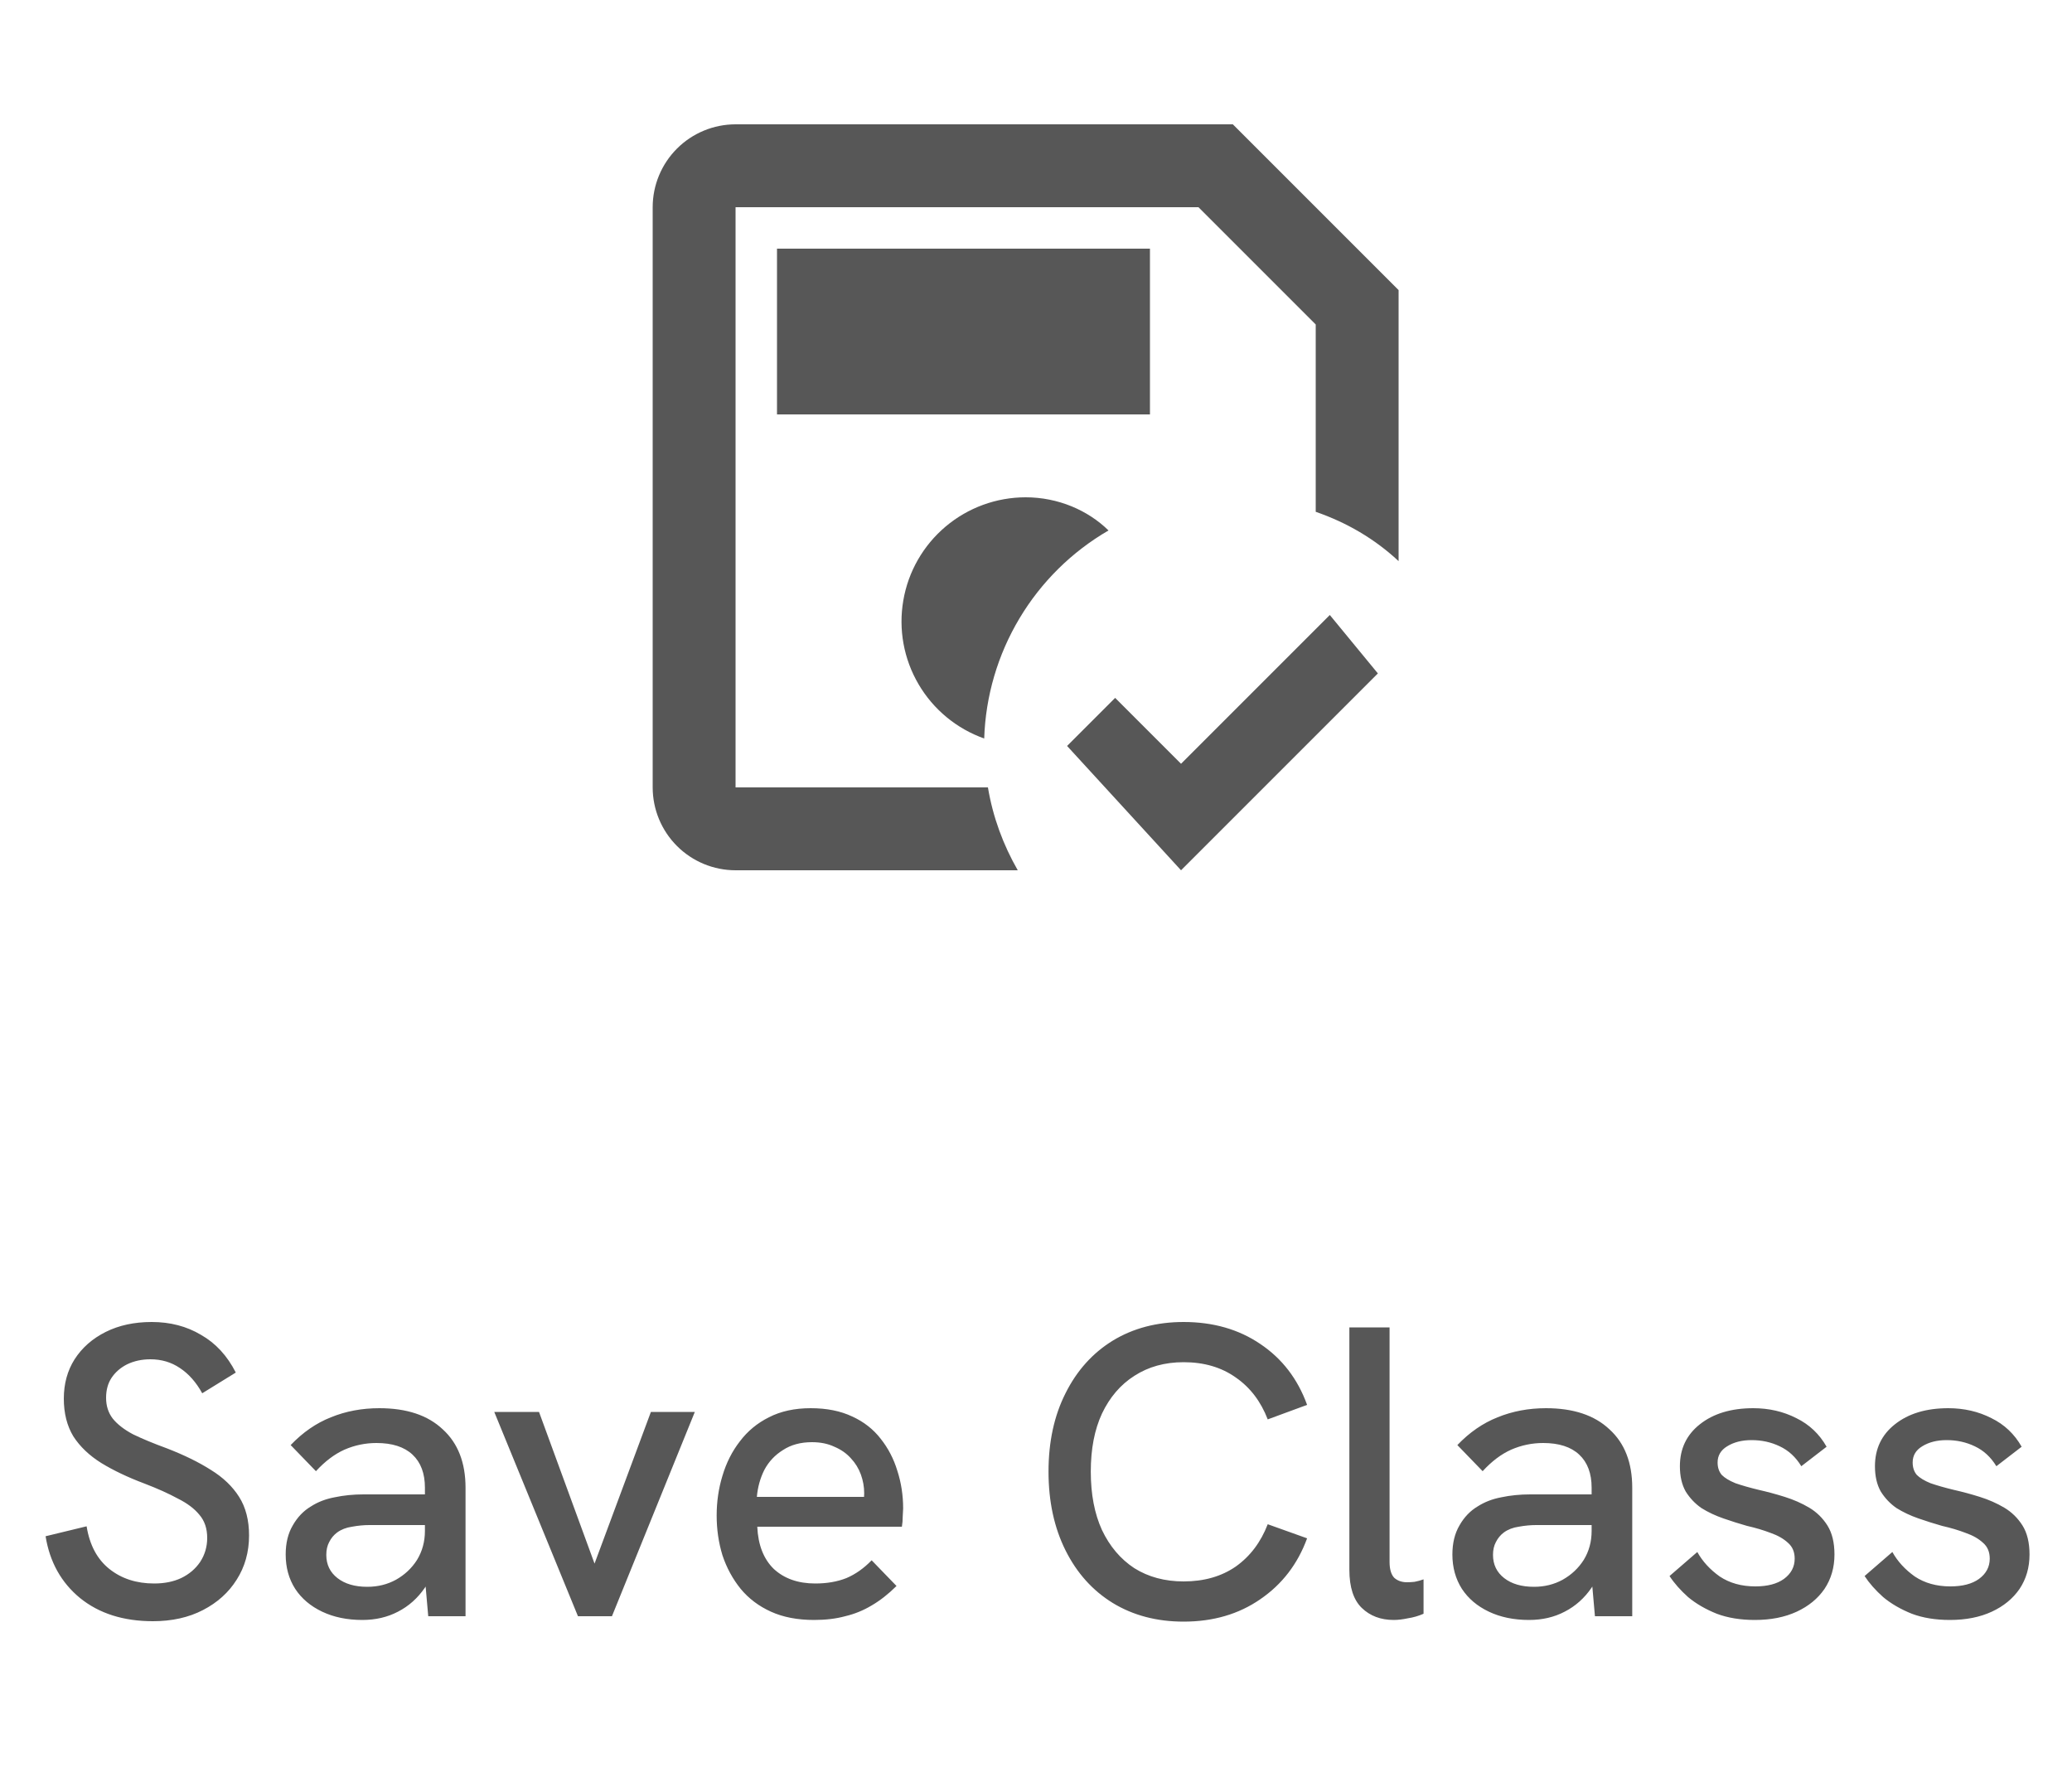
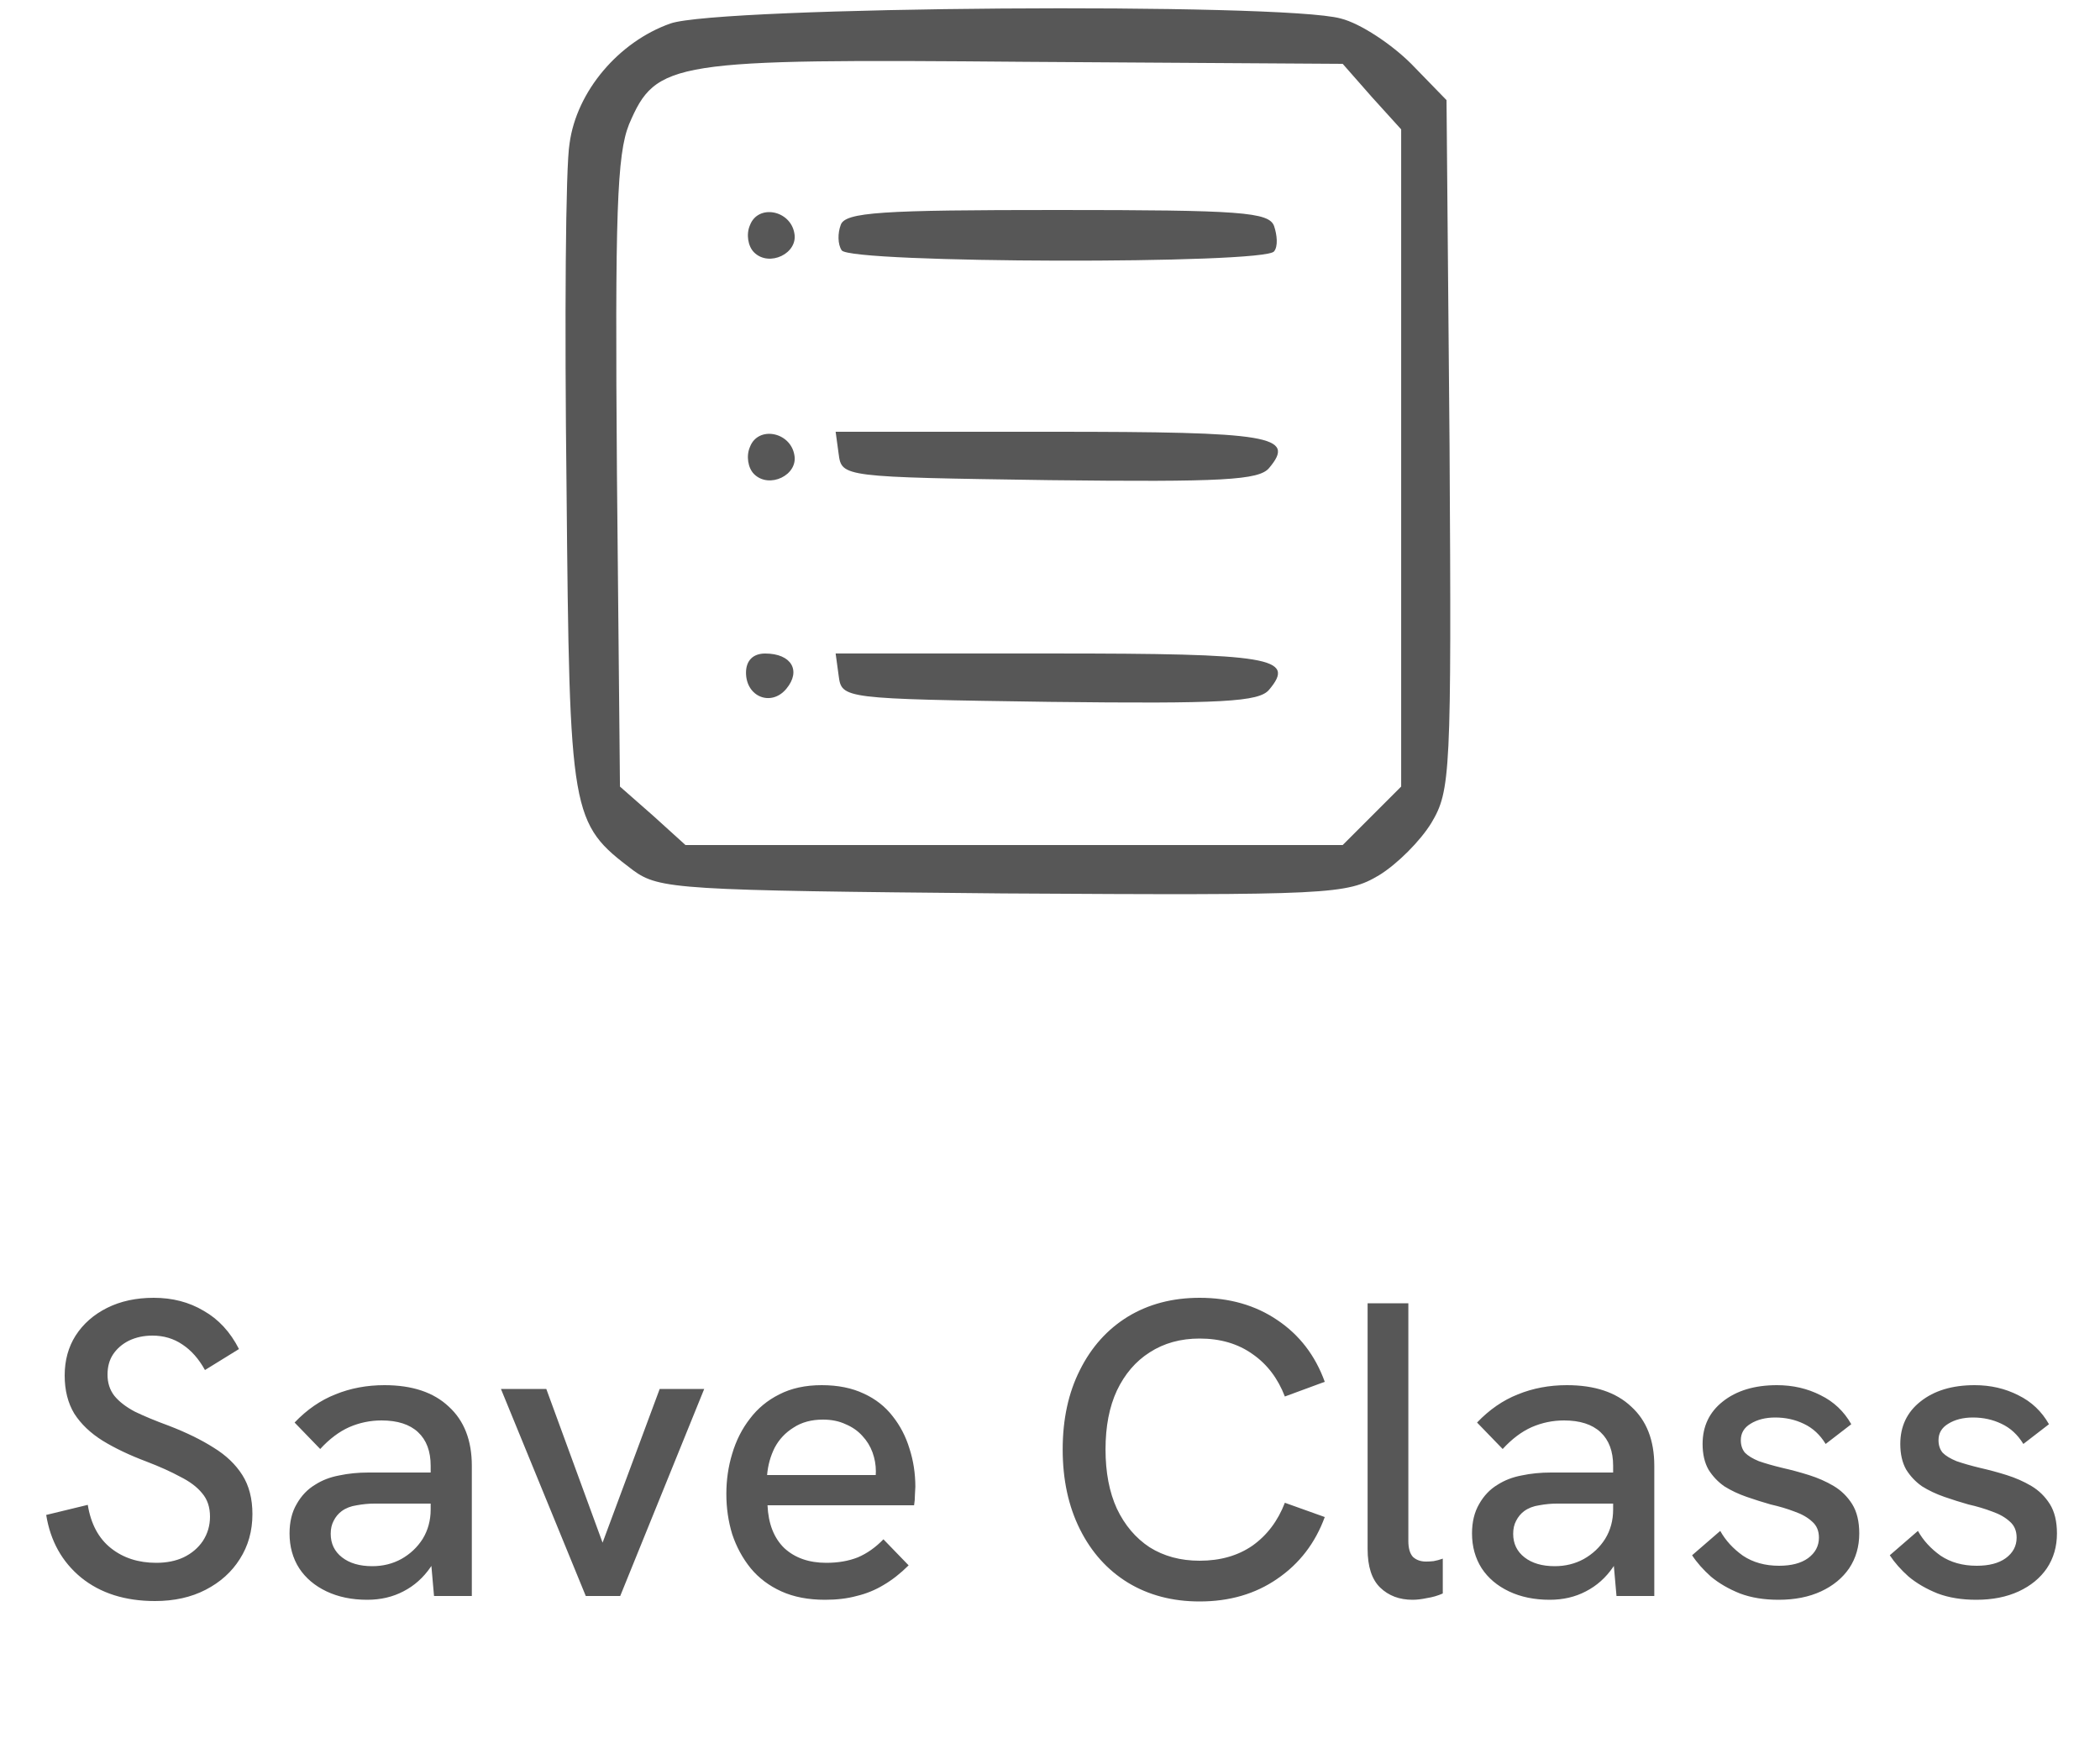
- <svg xmlns="http://www.w3.org/2000/svg" width="50" height="43" viewBox="0 0 50 43" fill="none">
-   <path d="M3.69 39.12C2.977 39.12 2.39 38.933 1.93 38.56C1.477 38.187 1.2 37.69 1.1 37.07L2.09 36.83C2.163 37.283 2.347 37.627 2.64 37.86C2.933 38.093 3.293 38.21 3.72 38.21C3.967 38.21 4.183 38.167 4.37 38.08C4.563 37.987 4.717 37.857 4.83 37.69C4.943 37.517 5 37.323 5 37.11C5 36.883 4.937 36.697 4.81 36.55C4.69 36.403 4.517 36.273 4.29 36.16C4.07 36.04 3.803 35.92 3.49 35.8C3.083 35.647 2.733 35.48 2.44 35.3C2.153 35.12 1.93 34.907 1.77 34.66C1.617 34.407 1.54 34.103 1.54 33.75C1.54 33.39 1.627 33.073 1.8 32.8C1.98 32.52 2.23 32.3 2.55 32.14C2.87 31.98 3.24 31.9 3.66 31.9C4.107 31.9 4.503 32.003 4.85 32.21C5.203 32.41 5.483 32.713 5.69 33.12L4.88 33.62C4.733 33.353 4.553 33.15 4.34 33.01C4.133 32.87 3.897 32.8 3.63 32.8C3.423 32.8 3.237 32.84 3.07 32.92C2.91 33 2.783 33.11 2.69 33.25C2.603 33.383 2.56 33.543 2.56 33.73C2.56 33.923 2.613 34.09 2.72 34.23C2.833 34.37 2.997 34.497 3.21 34.61C3.43 34.717 3.703 34.83 4.03 34.95C4.443 35.11 4.797 35.283 5.09 35.47C5.383 35.65 5.61 35.867 5.77 36.12C5.93 36.373 6.01 36.683 6.01 37.05C6.01 37.45 5.91 37.807 5.71 38.12C5.517 38.427 5.247 38.67 4.9 38.85C4.553 39.03 4.15 39.12 3.69 39.12ZM10.334 39L10.254 38.09V35.9C10.254 35.553 10.154 35.287 9.954 35.1C9.754 34.913 9.464 34.82 9.084 34.82C8.817 34.82 8.56 34.873 8.314 34.98C8.074 35.087 7.844 35.26 7.624 35.5L7.014 34.87C7.307 34.563 7.63 34.34 7.984 34.2C8.344 34.053 8.734 33.98 9.154 33.98C9.814 33.98 10.324 34.15 10.684 34.49C11.05 34.823 11.234 35.293 11.234 35.9V39H10.334ZM8.744 39.09C8.377 39.09 8.054 39.023 7.774 38.89C7.494 38.757 7.277 38.573 7.124 38.34C6.97 38.1 6.894 37.823 6.894 37.51C6.894 37.237 6.95 37.003 7.064 36.81C7.177 36.61 7.324 36.457 7.504 36.35C7.67 36.243 7.86 36.17 8.074 36.13C8.294 36.083 8.527 36.06 8.774 36.06H10.344V36.8H8.914C8.78 36.8 8.64 36.813 8.494 36.84C8.354 36.86 8.234 36.907 8.134 36.98C8.054 37.04 7.99 37.117 7.944 37.21C7.897 37.297 7.874 37.4 7.874 37.52C7.874 37.753 7.964 37.94 8.144 38.08C8.324 38.22 8.564 38.29 8.864 38.29C9.117 38.29 9.347 38.233 9.554 38.12C9.767 38 9.937 37.84 10.064 37.64C10.19 37.433 10.254 37.2 10.254 36.94L10.604 37.4C10.544 37.747 10.427 38.05 10.254 38.31C10.08 38.563 9.864 38.757 9.604 38.89C9.35 39.023 9.064 39.09 8.744 39.09ZM13.947 39L11.927 34.07H13.007L14.347 37.73L15.707 34.07H16.767L14.767 39H13.947ZM19.644 39.09C19.244 39.09 18.897 39.023 18.604 38.89C18.31 38.757 18.067 38.573 17.874 38.34C17.68 38.1 17.534 37.83 17.434 37.53C17.34 37.223 17.294 36.903 17.294 36.57C17.294 36.237 17.34 35.917 17.434 35.61C17.527 35.297 17.667 35.02 17.854 34.78C18.04 34.533 18.274 34.34 18.554 34.2C18.84 34.053 19.177 33.98 19.564 33.98C19.95 33.98 20.284 34.047 20.564 34.18C20.844 34.307 21.074 34.487 21.254 34.72C21.434 34.947 21.567 35.203 21.654 35.49C21.747 35.777 21.794 36.08 21.794 36.4C21.794 36.433 21.79 36.497 21.784 36.59C21.784 36.677 21.777 36.76 21.764 36.84H18.274C18.294 37.28 18.427 37.62 18.674 37.86C18.927 38.093 19.26 38.21 19.674 38.21C19.954 38.21 20.204 38.167 20.424 38.08C20.644 37.987 20.847 37.843 21.034 37.65L21.634 38.27C21.44 38.463 21.24 38.62 21.034 38.74C20.834 38.86 20.62 38.947 20.394 39C20.174 39.06 19.924 39.09 19.644 39.09ZM20.824 36.35C20.837 36.297 20.844 36.243 20.844 36.19C20.85 36.137 20.854 36.083 20.854 36.03C20.854 35.877 20.827 35.727 20.774 35.58C20.72 35.433 20.64 35.303 20.534 35.19C20.427 35.07 20.294 34.977 20.134 34.91C19.98 34.837 19.8 34.8 19.594 34.8C19.32 34.8 19.087 34.863 18.894 34.99C18.7 35.11 18.55 35.27 18.444 35.47C18.344 35.67 18.284 35.887 18.264 36.12H21.144L20.824 36.35ZM28.562 39.13C27.915 39.13 27.345 38.98 26.852 38.68C26.365 38.38 25.985 37.957 25.712 37.41C25.439 36.863 25.302 36.23 25.302 35.51C25.302 34.79 25.439 34.16 25.712 33.62C25.985 33.073 26.365 32.65 26.852 32.35C27.345 32.05 27.915 31.9 28.562 31.9C29.275 31.9 29.892 32.077 30.412 32.43C30.939 32.783 31.315 33.273 31.542 33.9L30.592 34.25C30.425 33.817 30.169 33.48 29.822 33.24C29.475 32.993 29.055 32.87 28.562 32.87C28.108 32.87 27.712 32.98 27.372 33.2C27.038 33.413 26.779 33.717 26.592 34.11C26.412 34.497 26.322 34.963 26.322 35.51C26.322 36.057 26.412 36.527 26.592 36.92C26.779 37.313 27.038 37.62 27.372 37.84C27.712 38.053 28.108 38.16 28.562 38.16C29.055 38.16 29.475 38.04 29.822 37.8C30.169 37.553 30.425 37.213 30.592 36.78L31.542 37.12C31.315 37.74 30.939 38.23 30.412 38.59C29.892 38.95 29.275 39.13 28.562 39.13ZM33.632 39.09C33.319 39.09 33.062 38.993 32.862 38.8C32.662 38.607 32.562 38.3 32.562 37.88V32.03H33.532V37.69C33.532 37.863 33.569 37.99 33.642 38.07C33.722 38.143 33.826 38.18 33.952 38.18C34.006 38.18 34.066 38.177 34.132 38.17C34.206 38.157 34.279 38.137 34.352 38.11V38.94C34.232 38.993 34.106 39.03 33.972 39.05C33.846 39.077 33.732 39.09 33.632 39.09ZM38.488 39L38.408 38.09V35.9C38.408 35.553 38.308 35.287 38.108 35.1C37.908 34.913 37.618 34.82 37.238 34.82C36.971 34.82 36.715 34.873 36.468 34.98C36.228 35.087 35.998 35.26 35.778 35.5L35.168 34.87C35.461 34.563 35.785 34.34 36.138 34.2C36.498 34.053 36.888 33.98 37.308 33.98C37.968 33.98 38.478 34.15 38.838 34.49C39.205 34.823 39.388 35.293 39.388 35.9V39H38.488ZM36.898 39.09C36.531 39.09 36.208 39.023 35.928 38.89C35.648 38.757 35.431 38.573 35.278 38.34C35.125 38.1 35.048 37.823 35.048 37.51C35.048 37.237 35.105 37.003 35.218 36.81C35.331 36.61 35.478 36.457 35.658 36.35C35.825 36.243 36.015 36.17 36.228 36.13C36.448 36.083 36.681 36.06 36.928 36.06H38.498V36.8H37.068C36.935 36.8 36.795 36.813 36.648 36.84C36.508 36.86 36.388 36.907 36.288 36.98C36.208 37.04 36.145 37.117 36.098 37.21C36.051 37.297 36.028 37.4 36.028 37.52C36.028 37.753 36.118 37.94 36.298 38.08C36.478 38.22 36.718 38.29 37.018 38.29C37.271 38.29 37.501 38.233 37.708 38.12C37.921 38 38.091 37.84 38.218 37.64C38.345 37.433 38.408 37.2 38.408 36.94L38.758 37.4C38.698 37.747 38.581 38.05 38.408 38.31C38.235 38.563 38.018 38.757 37.758 38.89C37.505 39.023 37.218 39.09 36.898 39.09ZM42.348 39.09C42.001 39.09 41.694 39.04 41.428 38.94C41.161 38.833 40.931 38.7 40.738 38.54C40.551 38.373 40.401 38.203 40.288 38.03L40.958 37.45C41.084 37.677 41.264 37.873 41.498 38.04C41.738 38.2 42.025 38.28 42.358 38.28C42.651 38.28 42.881 38.22 43.048 38.1C43.221 37.973 43.308 37.81 43.308 37.61C43.308 37.45 43.255 37.323 43.148 37.23C43.041 37.13 42.901 37.05 42.728 36.99C42.554 36.923 42.364 36.867 42.158 36.82C41.971 36.767 41.781 36.707 41.588 36.64C41.395 36.573 41.218 36.49 41.058 36.39C40.904 36.283 40.778 36.15 40.678 35.99C40.584 35.823 40.538 35.62 40.538 35.38C40.538 34.96 40.698 34.623 41.018 34.37C41.344 34.11 41.775 33.98 42.308 33.98C42.688 33.98 43.035 34.06 43.348 34.22C43.661 34.373 43.904 34.603 44.078 34.91L43.468 35.38C43.334 35.16 43.161 35 42.948 34.9C42.741 34.8 42.514 34.75 42.268 34.75C42.035 34.75 41.838 34.8 41.678 34.9C41.525 34.993 41.448 35.123 41.448 35.29C41.448 35.41 41.481 35.51 41.548 35.59C41.621 35.663 41.731 35.73 41.878 35.79C42.031 35.843 42.218 35.897 42.438 35.95C42.645 35.997 42.855 36.053 43.068 36.12C43.281 36.187 43.478 36.273 43.658 36.38C43.838 36.487 43.984 36.63 44.098 36.81C44.211 36.99 44.268 37.223 44.268 37.51C44.268 37.823 44.188 38.1 44.028 38.34C43.868 38.573 43.645 38.757 43.358 38.89C43.071 39.023 42.734 39.09 42.348 39.09ZM47.055 39.09C46.708 39.09 46.401 39.04 46.135 38.94C45.868 38.833 45.638 38.7 45.445 38.54C45.258 38.373 45.108 38.203 44.995 38.03L45.665 37.45C45.791 37.677 45.971 37.873 46.205 38.04C46.445 38.2 46.731 38.28 47.065 38.28C47.358 38.28 47.588 38.22 47.755 38.1C47.928 37.973 48.015 37.81 48.015 37.61C48.015 37.45 47.962 37.323 47.855 37.23C47.748 37.13 47.608 37.05 47.435 36.99C47.261 36.923 47.072 36.867 46.865 36.82C46.678 36.767 46.488 36.707 46.295 36.64C46.102 36.573 45.925 36.49 45.765 36.39C45.611 36.283 45.485 36.15 45.385 35.99C45.291 35.823 45.245 35.62 45.245 35.38C45.245 34.96 45.405 34.623 45.725 34.37C46.051 34.11 46.481 33.98 47.015 33.98C47.395 33.98 47.742 34.06 48.055 34.22C48.368 34.373 48.611 34.603 48.785 34.91L48.175 35.38C48.041 35.16 47.868 35 47.655 34.9C47.448 34.8 47.221 34.75 46.975 34.75C46.742 34.75 46.545 34.8 46.385 34.9C46.231 34.993 46.155 35.123 46.155 35.29C46.155 35.41 46.188 35.51 46.255 35.59C46.328 35.663 46.438 35.73 46.585 35.79C46.738 35.843 46.925 35.897 47.145 35.95C47.352 35.997 47.562 36.053 47.775 36.12C47.988 36.187 48.185 36.273 48.365 36.38C48.545 36.487 48.691 36.63 48.805 36.81C48.918 36.99 48.975 37.223 48.975 37.51C48.975 37.823 48.895 38.1 48.735 38.34C48.575 38.573 48.352 38.757 48.065 38.89C47.778 39.023 47.441 39.09 47.055 39.09Z" fill="#575757" />
-   <path d="M26.75 12.8C26.25 12.31 25.53 12 24.75 12C24.044 12 23.36 12.25 22.82 12.705C22.279 13.161 21.917 13.792 21.798 14.489C21.678 15.185 21.808 15.901 22.166 16.511C22.523 17.12 23.084 17.584 23.75 17.82C23.783 16.797 24.076 15.8 24.601 14.922C25.125 14.044 25.865 13.313 26.75 12.8ZM23.84 19H17.75V5H28.92L31.75 7.83V12.35C32.5 12.61 33.17 13 33.75 13.54V7L29.75 3H17.75C17.22 3 16.711 3.211 16.336 3.586C15.961 3.961 15.75 4.47 15.75 5V19C15.75 19.53 15.961 20.039 16.336 20.414C16.711 20.789 17.22 21 17.75 21H24.56C24.21 20.39 23.96 19.72 23.84 19ZM18.75 10H27.75V6H18.75V10ZM28.5 21L25.75 18L26.91 16.84L28.5 18.43L32.09 14.84L33.25 16.25L28.5 21Z" fill="#575757" />
+ <svg xmlns="http://www.w3.org/2000/svg" width="50" height="42" viewBox="0 0 50 42" fill="none">
+   <path d="M3.69 38.12C2.977 38.12 2.39 37.933 1.93 37.56C1.477 37.187 1.2 36.69 1.1 36.07L2.09 35.83C2.163 36.283 2.347 36.627 2.64 36.86C2.933 37.093 3.293 37.21 3.72 37.21C3.967 37.21 4.183 37.167 4.37 37.08C4.563 36.987 4.717 36.857 4.83 36.69C4.943 36.517 5 36.323 5 36.11C5 35.883 4.937 35.697 4.81 35.55C4.69 35.403 4.517 35.273 4.29 35.16C4.07 35.04 3.803 34.92 3.49 34.8C3.083 34.647 2.733 34.48 2.44 34.3C2.153 34.12 1.93 33.907 1.77 33.66C1.617 33.407 1.54 33.103 1.54 32.75C1.54 32.39 1.627 32.073 1.8 31.8C1.98 31.52 2.23 31.3 2.55 31.14C2.87 30.98 3.24 30.9 3.66 30.9C4.107 30.9 4.503 31.003 4.85 31.21C5.203 31.41 5.483 31.713 5.69 32.12L4.88 32.62C4.733 32.353 4.553 32.15 4.34 32.01C4.133 31.87 3.897 31.8 3.63 31.8C3.423 31.8 3.237 31.84 3.07 31.92C2.91 32 2.783 32.11 2.69 32.25C2.603 32.383 2.56 32.543 2.56 32.73C2.56 32.923 2.613 33.09 2.72 33.23C2.833 33.37 2.997 33.497 3.21 33.61C3.43 33.717 3.703 33.83 4.03 33.95C4.443 34.11 4.797 34.283 5.09 34.47C5.383 34.65 5.61 34.867 5.77 35.12C5.93 35.373 6.01 35.683 6.01 36.05C6.01 36.45 5.91 36.807 5.71 37.12C5.517 37.427 5.247 37.67 4.9 37.85C4.553 38.03 4.15 38.12 3.69 38.12ZM10.334 38L10.254 37.09V34.9C10.254 34.553 10.154 34.287 9.954 34.1C9.754 33.913 9.464 33.82 9.084 33.82C8.817 33.82 8.56 33.873 8.314 33.98C8.074 34.087 7.844 34.26 7.624 34.5L7.014 33.87C7.307 33.563 7.63 33.34 7.984 33.2C8.344 33.053 8.734 32.98 9.154 32.98C9.814 32.98 10.324 33.15 10.684 33.49C11.05 33.823 11.234 34.293 11.234 34.9V38H10.334ZM8.744 38.09C8.377 38.09 8.054 38.023 7.774 37.89C7.494 37.757 7.277 37.573 7.124 37.34C6.97 37.1 6.894 36.823 6.894 36.51C6.894 36.237 6.95 36.003 7.064 35.81C7.177 35.61 7.324 35.457 7.504 35.35C7.67 35.243 7.86 35.17 8.074 35.13C8.294 35.083 8.527 35.06 8.774 35.06H10.344V35.8H8.914C8.78 35.8 8.64 35.813 8.494 35.84C8.354 35.86 8.234 35.907 8.134 35.98C8.054 36.04 7.99 36.117 7.944 36.21C7.897 36.297 7.874 36.4 7.874 36.52C7.874 36.753 7.964 36.94 8.144 37.08C8.324 37.22 8.564 37.29 8.864 37.29C9.117 37.29 9.347 37.233 9.554 37.12C9.767 37 9.937 36.84 10.064 36.64C10.19 36.433 10.254 36.2 10.254 35.94L10.604 36.4C10.544 36.747 10.427 37.05 10.254 37.31C10.08 37.563 9.864 37.757 9.604 37.89C9.35 38.023 9.064 38.09 8.744 38.09ZM13.947 38L11.927 33.07H13.007L14.347 36.73L15.707 33.07H16.767L14.767 38H13.947ZM19.644 38.09C19.244 38.09 18.897 38.023 18.604 37.89C18.31 37.757 18.067 37.573 17.874 37.34C17.68 37.1 17.534 36.83 17.434 36.53C17.34 36.223 17.294 35.903 17.294 35.57C17.294 35.237 17.34 34.917 17.434 34.61C17.527 34.297 17.667 34.02 17.854 33.78C18.04 33.533 18.274 33.34 18.554 33.2C18.84 33.053 19.177 32.98 19.564 32.98C19.95 32.98 20.284 33.047 20.564 33.18C20.844 33.307 21.074 33.487 21.254 33.72C21.434 33.947 21.567 34.203 21.654 34.49C21.747 34.777 21.794 35.08 21.794 35.4C21.794 35.433 21.79 35.497 21.784 35.59C21.784 35.677 21.777 35.76 21.764 35.84H18.274C18.294 36.28 18.427 36.62 18.674 36.86C18.927 37.093 19.26 37.21 19.674 37.21C19.954 37.21 20.204 37.167 20.424 37.08C20.644 36.987 20.847 36.843 21.034 36.65L21.634 37.27C21.44 37.463 21.24 37.62 21.034 37.74C20.834 37.86 20.62 37.947 20.394 38C20.174 38.06 19.924 38.09 19.644 38.09ZM20.824 35.35C20.837 35.297 20.844 35.243 20.844 35.19C20.85 35.137 20.854 35.083 20.854 35.03C20.854 34.877 20.827 34.727 20.774 34.58C20.72 34.433 20.64 34.303 20.534 34.19C20.427 34.07 20.294 33.977 20.134 33.91C19.98 33.837 19.8 33.8 19.594 33.8C19.32 33.8 19.087 33.863 18.894 33.99C18.7 34.11 18.55 34.27 18.444 34.47C18.344 34.67 18.284 34.887 18.264 35.12H21.144L20.824 35.35ZM28.562 38.13C27.915 38.13 27.345 37.98 26.852 37.68C26.365 37.38 25.985 36.957 25.712 36.41C25.439 35.863 25.302 35.23 25.302 34.51C25.302 33.79 25.439 33.16 25.712 32.62C25.985 32.073 26.365 31.65 26.852 31.35C27.345 31.05 27.915 30.9 28.562 30.9C29.275 30.9 29.892 31.077 30.412 31.43C30.939 31.783 31.315 32.273 31.542 32.9L30.592 33.25C30.425 32.817 30.169 32.48 29.822 32.24C29.475 31.993 29.055 31.87 28.562 31.87C28.108 31.87 27.712 31.98 27.372 32.2C27.038 32.413 26.779 32.717 26.592 33.11C26.412 33.497 26.322 33.963 26.322 34.51C26.322 35.057 26.412 35.527 26.592 35.92C26.779 36.313 27.038 36.62 27.372 36.84C27.712 37.053 28.108 37.16 28.562 37.16C29.055 37.16 29.475 37.04 29.822 36.8C30.169 36.553 30.425 36.213 30.592 35.78L31.542 36.12C31.315 36.74 30.939 37.23 30.412 37.59C29.892 37.95 29.275 38.13 28.562 38.13ZM33.632 38.09C33.319 38.09 33.062 37.993 32.862 37.8C32.662 37.607 32.562 37.3 32.562 36.88V31.03H33.532V36.69C33.532 36.863 33.569 36.99 33.642 37.07C33.722 37.143 33.826 37.18 33.952 37.18C34.006 37.18 34.066 37.177 34.132 37.17C34.206 37.157 34.279 37.137 34.352 37.11V37.94C34.232 37.993 34.106 38.03 33.972 38.05C33.846 38.077 33.732 38.09 33.632 38.09ZM38.488 38L38.408 37.09V34.9C38.408 34.553 38.308 34.287 38.108 34.1C37.908 33.913 37.618 33.82 37.238 33.82C36.971 33.82 36.715 33.873 36.468 33.98C36.228 34.087 35.998 34.26 35.778 34.5L35.168 33.87C35.461 33.563 35.785 33.34 36.138 33.2C36.498 33.053 36.888 32.98 37.308 32.98C37.968 32.98 38.478 33.15 38.838 33.49C39.205 33.823 39.388 34.293 39.388 34.9V38H38.488ZM36.898 38.09C36.531 38.09 36.208 38.023 35.928 37.89C35.648 37.757 35.431 37.573 35.278 37.34C35.125 37.1 35.048 36.823 35.048 36.51C35.048 36.237 35.105 36.003 35.218 35.81C35.331 35.61 35.478 35.457 35.658 35.35C35.825 35.243 36.015 35.17 36.228 35.13C36.448 35.083 36.681 35.06 36.928 35.06H38.498V35.8H37.068C36.935 35.8 36.795 35.813 36.648 35.84C36.508 35.86 36.388 35.907 36.288 35.98C36.208 36.04 36.145 36.117 36.098 36.21C36.051 36.297 36.028 36.4 36.028 36.52C36.028 36.753 36.118 36.94 36.298 37.08C36.478 37.22 36.718 37.29 37.018 37.29C37.271 37.29 37.501 37.233 37.708 37.12C37.921 37 38.091 36.84 38.218 36.64C38.345 36.433 38.408 36.2 38.408 35.94L38.758 36.4C38.698 36.747 38.581 37.05 38.408 37.31C38.235 37.563 38.018 37.757 37.758 37.89C37.505 38.023 37.218 38.09 36.898 38.09ZM42.348 38.09C42.001 38.09 41.694 38.04 41.428 37.94C41.161 37.833 40.931 37.7 40.738 37.54C40.551 37.373 40.401 37.203 40.288 37.03L40.958 36.45C41.084 36.677 41.264 36.873 41.498 37.04C41.738 37.2 42.025 37.28 42.358 37.28C42.651 37.28 42.881 37.22 43.048 37.1C43.221 36.973 43.308 36.81 43.308 36.61C43.308 36.45 43.255 36.323 43.148 36.23C43.041 36.13 42.901 36.05 42.728 35.99C42.554 35.923 42.364 35.867 42.158 35.82C41.971 35.767 41.781 35.707 41.588 35.64C41.395 35.573 41.218 35.49 41.058 35.39C40.904 35.283 40.778 35.15 40.678 34.99C40.584 34.823 40.538 34.62 40.538 34.38C40.538 33.96 40.698 33.623 41.018 33.37C41.344 33.11 41.775 32.98 42.308 32.98C42.688 32.98 43.035 33.06 43.348 33.22C43.661 33.373 43.904 33.603 44.078 33.91L43.468 34.38C43.334 34.16 43.161 34 42.948 33.9C42.741 33.8 42.514 33.75 42.268 33.75C42.035 33.75 41.838 33.8 41.678 33.9C41.525 33.993 41.448 34.123 41.448 34.29C41.448 34.41 41.481 34.51 41.548 34.59C41.621 34.663 41.731 34.73 41.878 34.79C42.031 34.843 42.218 34.897 42.438 34.95C42.645 34.997 42.855 35.053 43.068 35.12C43.281 35.187 43.478 35.273 43.658 35.38C43.838 35.487 43.984 35.63 44.098 35.81C44.211 35.99 44.268 36.223 44.268 36.51C44.268 36.823 44.188 37.1 44.028 37.34C43.868 37.573 43.645 37.757 43.358 37.89C43.071 38.023 42.734 38.09 42.348 38.09ZM47.055 38.09C46.708 38.09 46.401 38.04 46.135 37.94C45.868 37.833 45.638 37.7 45.445 37.54C45.258 37.373 45.108 37.203 44.995 37.03L45.665 36.45C45.791 36.677 45.971 36.873 46.205 37.04C46.445 37.2 46.731 37.28 47.065 37.28C47.358 37.28 47.588 37.22 47.755 37.1C47.928 36.973 48.015 36.81 48.015 36.61C48.015 36.45 47.962 36.323 47.855 36.23C47.748 36.13 47.608 36.05 47.435 35.99C47.261 35.923 47.072 35.867 46.865 35.82C46.678 35.767 46.488 35.707 46.295 35.64C46.102 35.573 45.925 35.49 45.765 35.39C45.611 35.283 45.485 35.15 45.385 34.99C45.291 34.823 45.245 34.62 45.245 34.38C45.245 33.96 45.405 33.623 45.725 33.37C46.051 33.11 46.481 32.98 47.015 32.98C47.395 32.98 47.742 33.06 48.055 33.22C48.368 33.373 48.611 33.603 48.785 33.91L48.175 34.38C48.041 34.16 47.868 34 47.655 33.9C47.448 33.8 47.221 33.75 46.975 33.75C46.742 33.75 46.545 33.8 46.385 33.9C46.231 33.993 46.155 34.123 46.155 34.29C46.155 34.41 46.188 34.51 46.255 34.59C46.328 34.663 46.438 34.73 46.585 34.79C46.738 34.843 46.925 34.897 47.145 34.95C47.352 34.997 47.562 35.053 47.775 35.12C47.988 35.187 48.185 35.273 48.365 35.38C48.545 35.487 48.691 35.63 48.805 35.81C48.918 35.99 48.975 36.223 48.975 36.51C48.975 36.823 48.895 37.1 48.735 37.34C48.575 37.573 48.352 37.757 48.065 37.89C47.778 38.023 47.441 38.09 47.055 38.09Z" fill="#575757" />
+   <path d="M15.961 0.56C14.737 0.992 13.729 2.168 13.561 3.416C13.465 3.968 13.441 7.64 13.489 11.6C13.561 19.472 13.585 19.592 15.073 20.72C15.697 21.176 16.153 21.2 23.881 21.272C31.681 21.32 32.065 21.296 32.833 20.84C33.265 20.576 33.817 20.024 34.081 19.592C34.537 18.824 34.561 18.44 34.513 10.592L34.441 2.384L33.601 1.52C33.145 1.064 32.401 0.56 31.921 0.44C30.529 0.056 17.113 0.152 15.961 0.56ZM32.665 2.312L33.361 3.08V10.904V18.728L32.665 19.424L31.969 20.12H24.145H16.321L15.553 19.424L14.761 18.728L14.689 11.264C14.641 5.072 14.689 3.68 14.977 2.96C15.625 1.448 15.961 1.4 24.433 1.472L31.969 1.52L32.665 2.312Z" fill="#575757" />
+   <path d="M17.857 5.36C17.761 5.576 17.809 5.864 17.953 6.008C18.313 6.368 19.009 6.032 18.913 5.552C18.817 5 18.049 4.856 17.857 5.36Z" fill="#575757" />
+   <path d="M20.016 5.36C19.944 5.552 19.944 5.816 20.04 5.96C20.232 6.272 30.144 6.296 30.336 5.984C30.432 5.864 30.408 5.6 30.336 5.384C30.216 5.048 29.544 5 25.176 5C21 5 20.112 5.048 20.016 5.36Z" fill="#575757" />
+   <path d="M17.857 10.639C17.761 10.855 17.809 11.143 17.953 11.287C18.313 11.647 19.009 11.311 18.913 10.831C18.817 10.279 18.049 10.135 17.857 10.639Z" fill="#575757" />
+   <path d="M19.968 10.808C20.041 11.36 20.064 11.36 24.985 11.432C29.113 11.48 29.977 11.432 30.216 11.144C30.864 10.376 30.265 10.28 25.056 10.28H19.896L19.968 10.808Z" fill="#575757" />
+   <path d="M17.762 16.016C17.762 16.592 18.362 16.832 18.722 16.4C19.082 15.968 18.842 15.56 18.218 15.56C17.93 15.56 17.762 15.728 17.762 16.016Z" fill="#575757" />
+   <path d="M19.968 16.087C20.041 16.639 20.064 16.639 24.985 16.711C29.113 16.759 29.977 16.711 30.216 16.423C30.864 15.655 30.265 15.559 25.056 15.559H19.896L19.968 16.087Z" fill="#575757" />
</svg>
